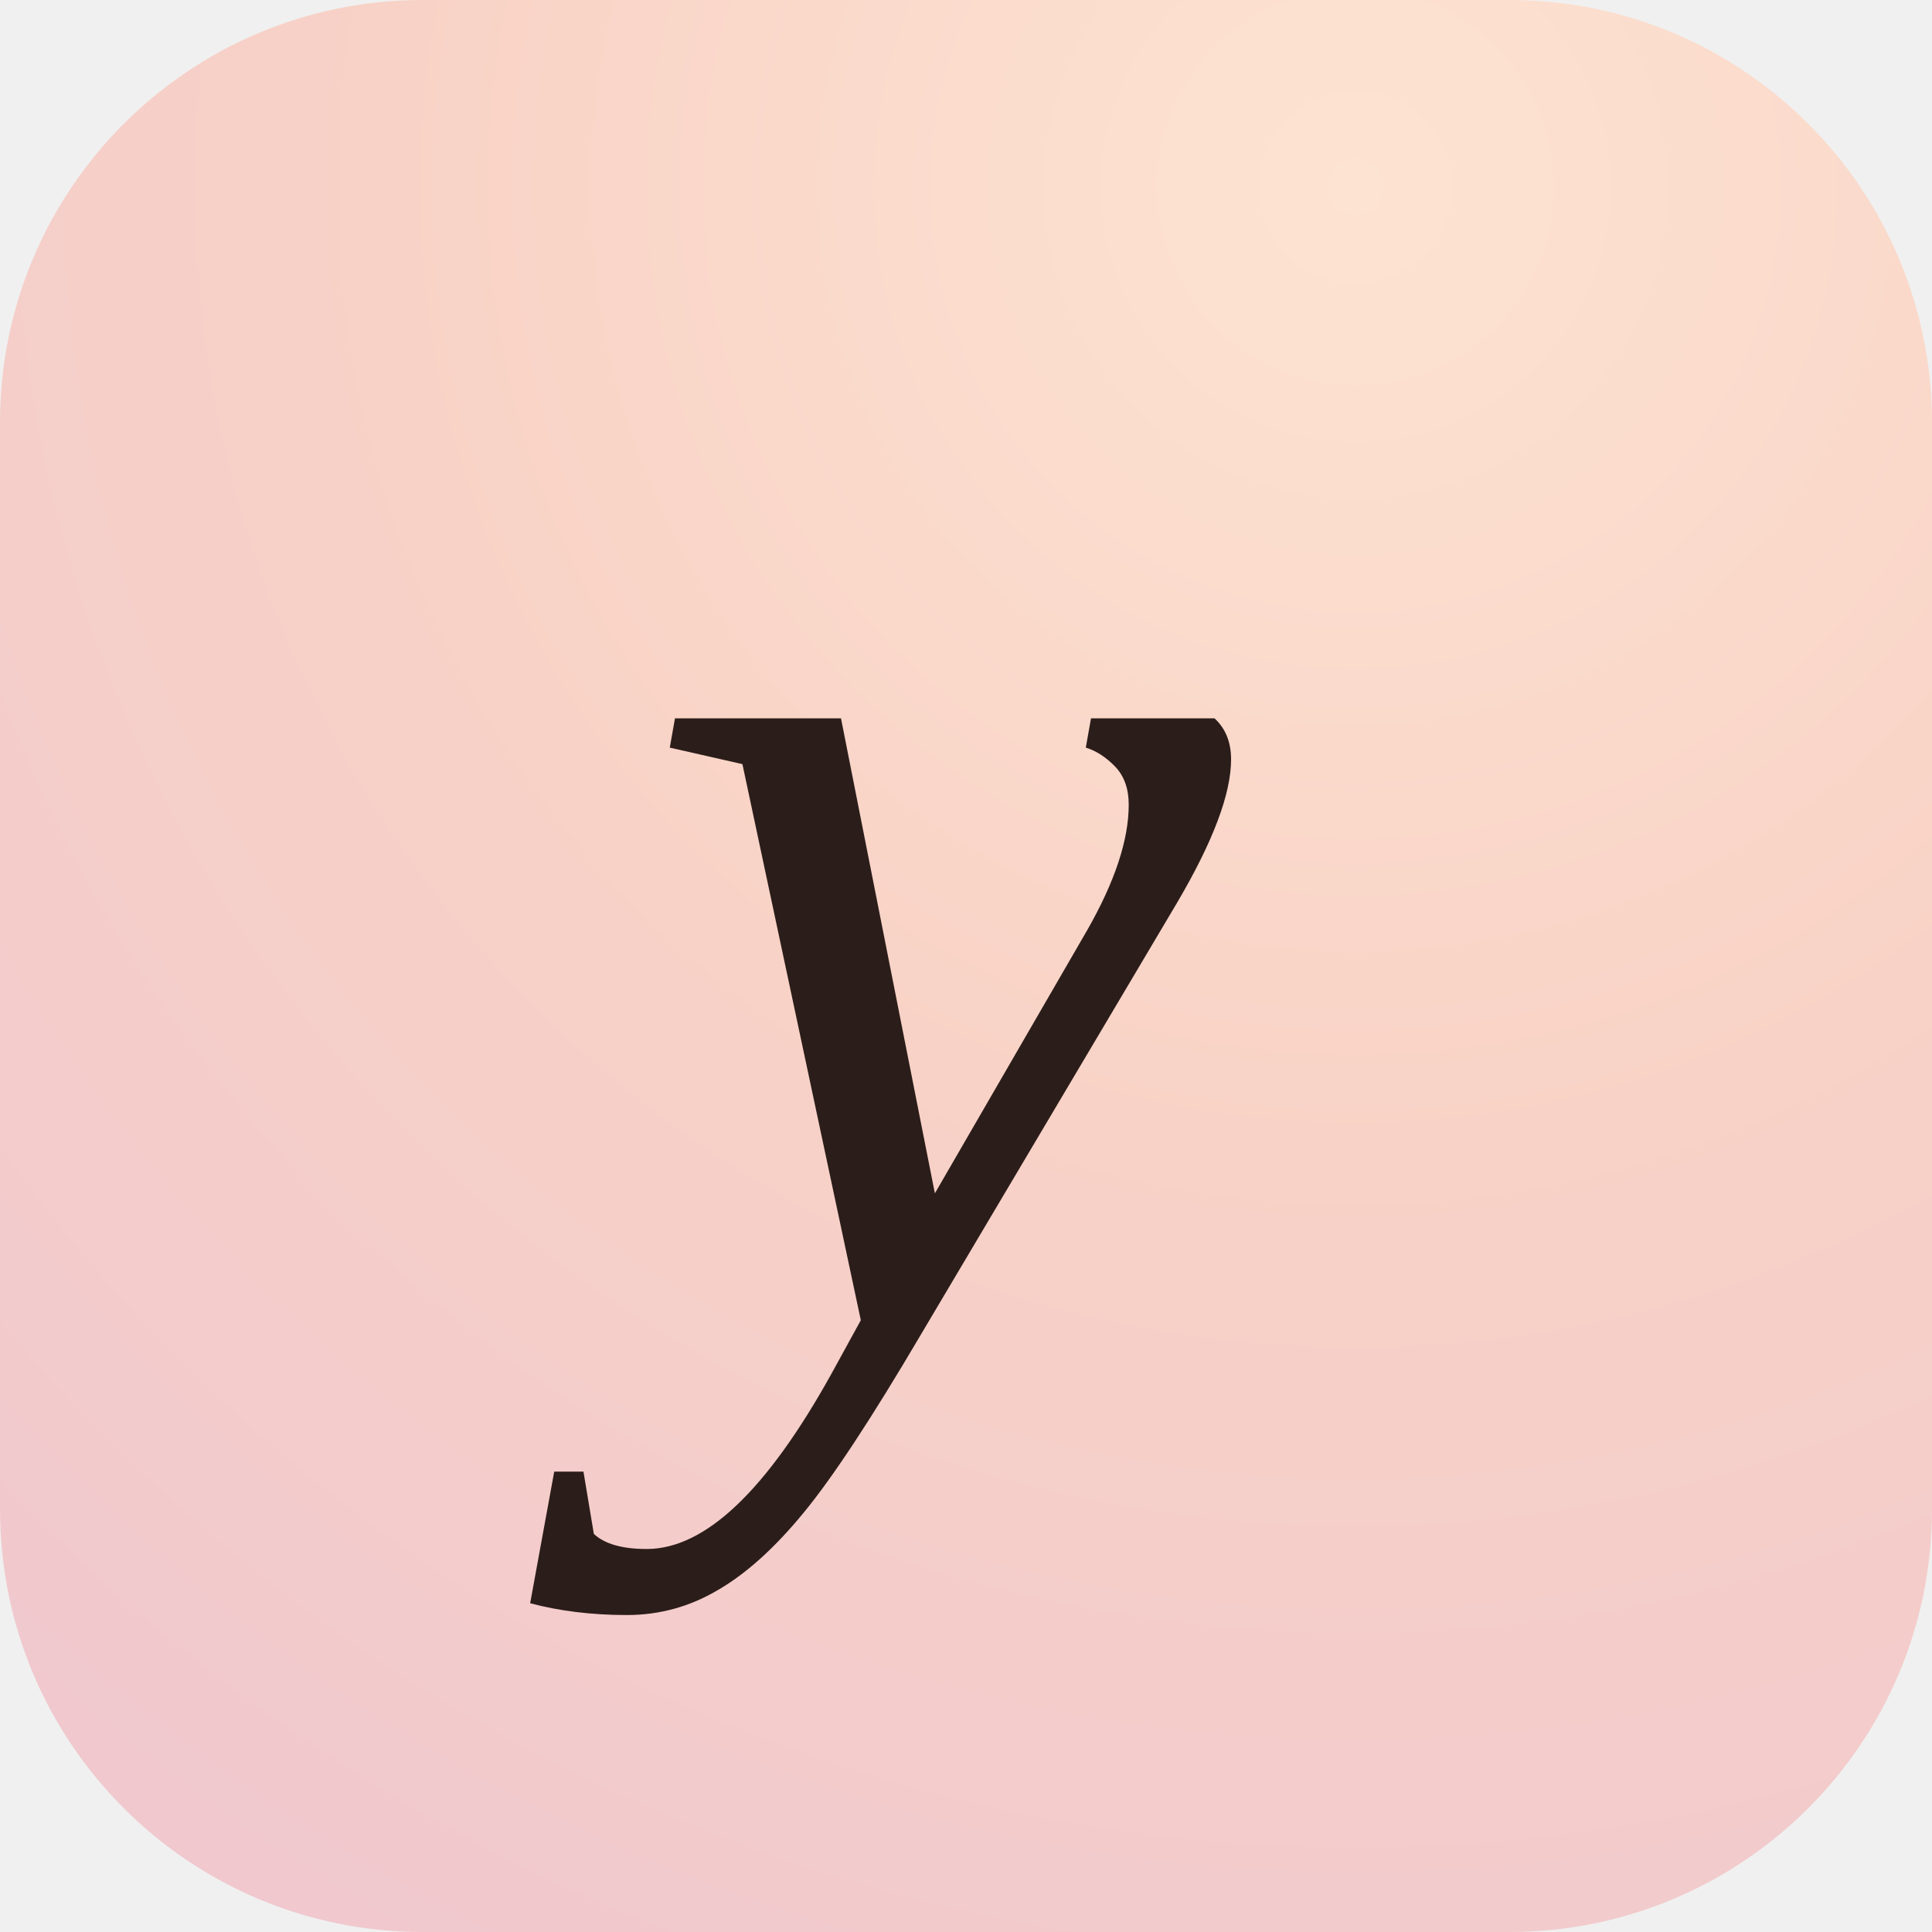
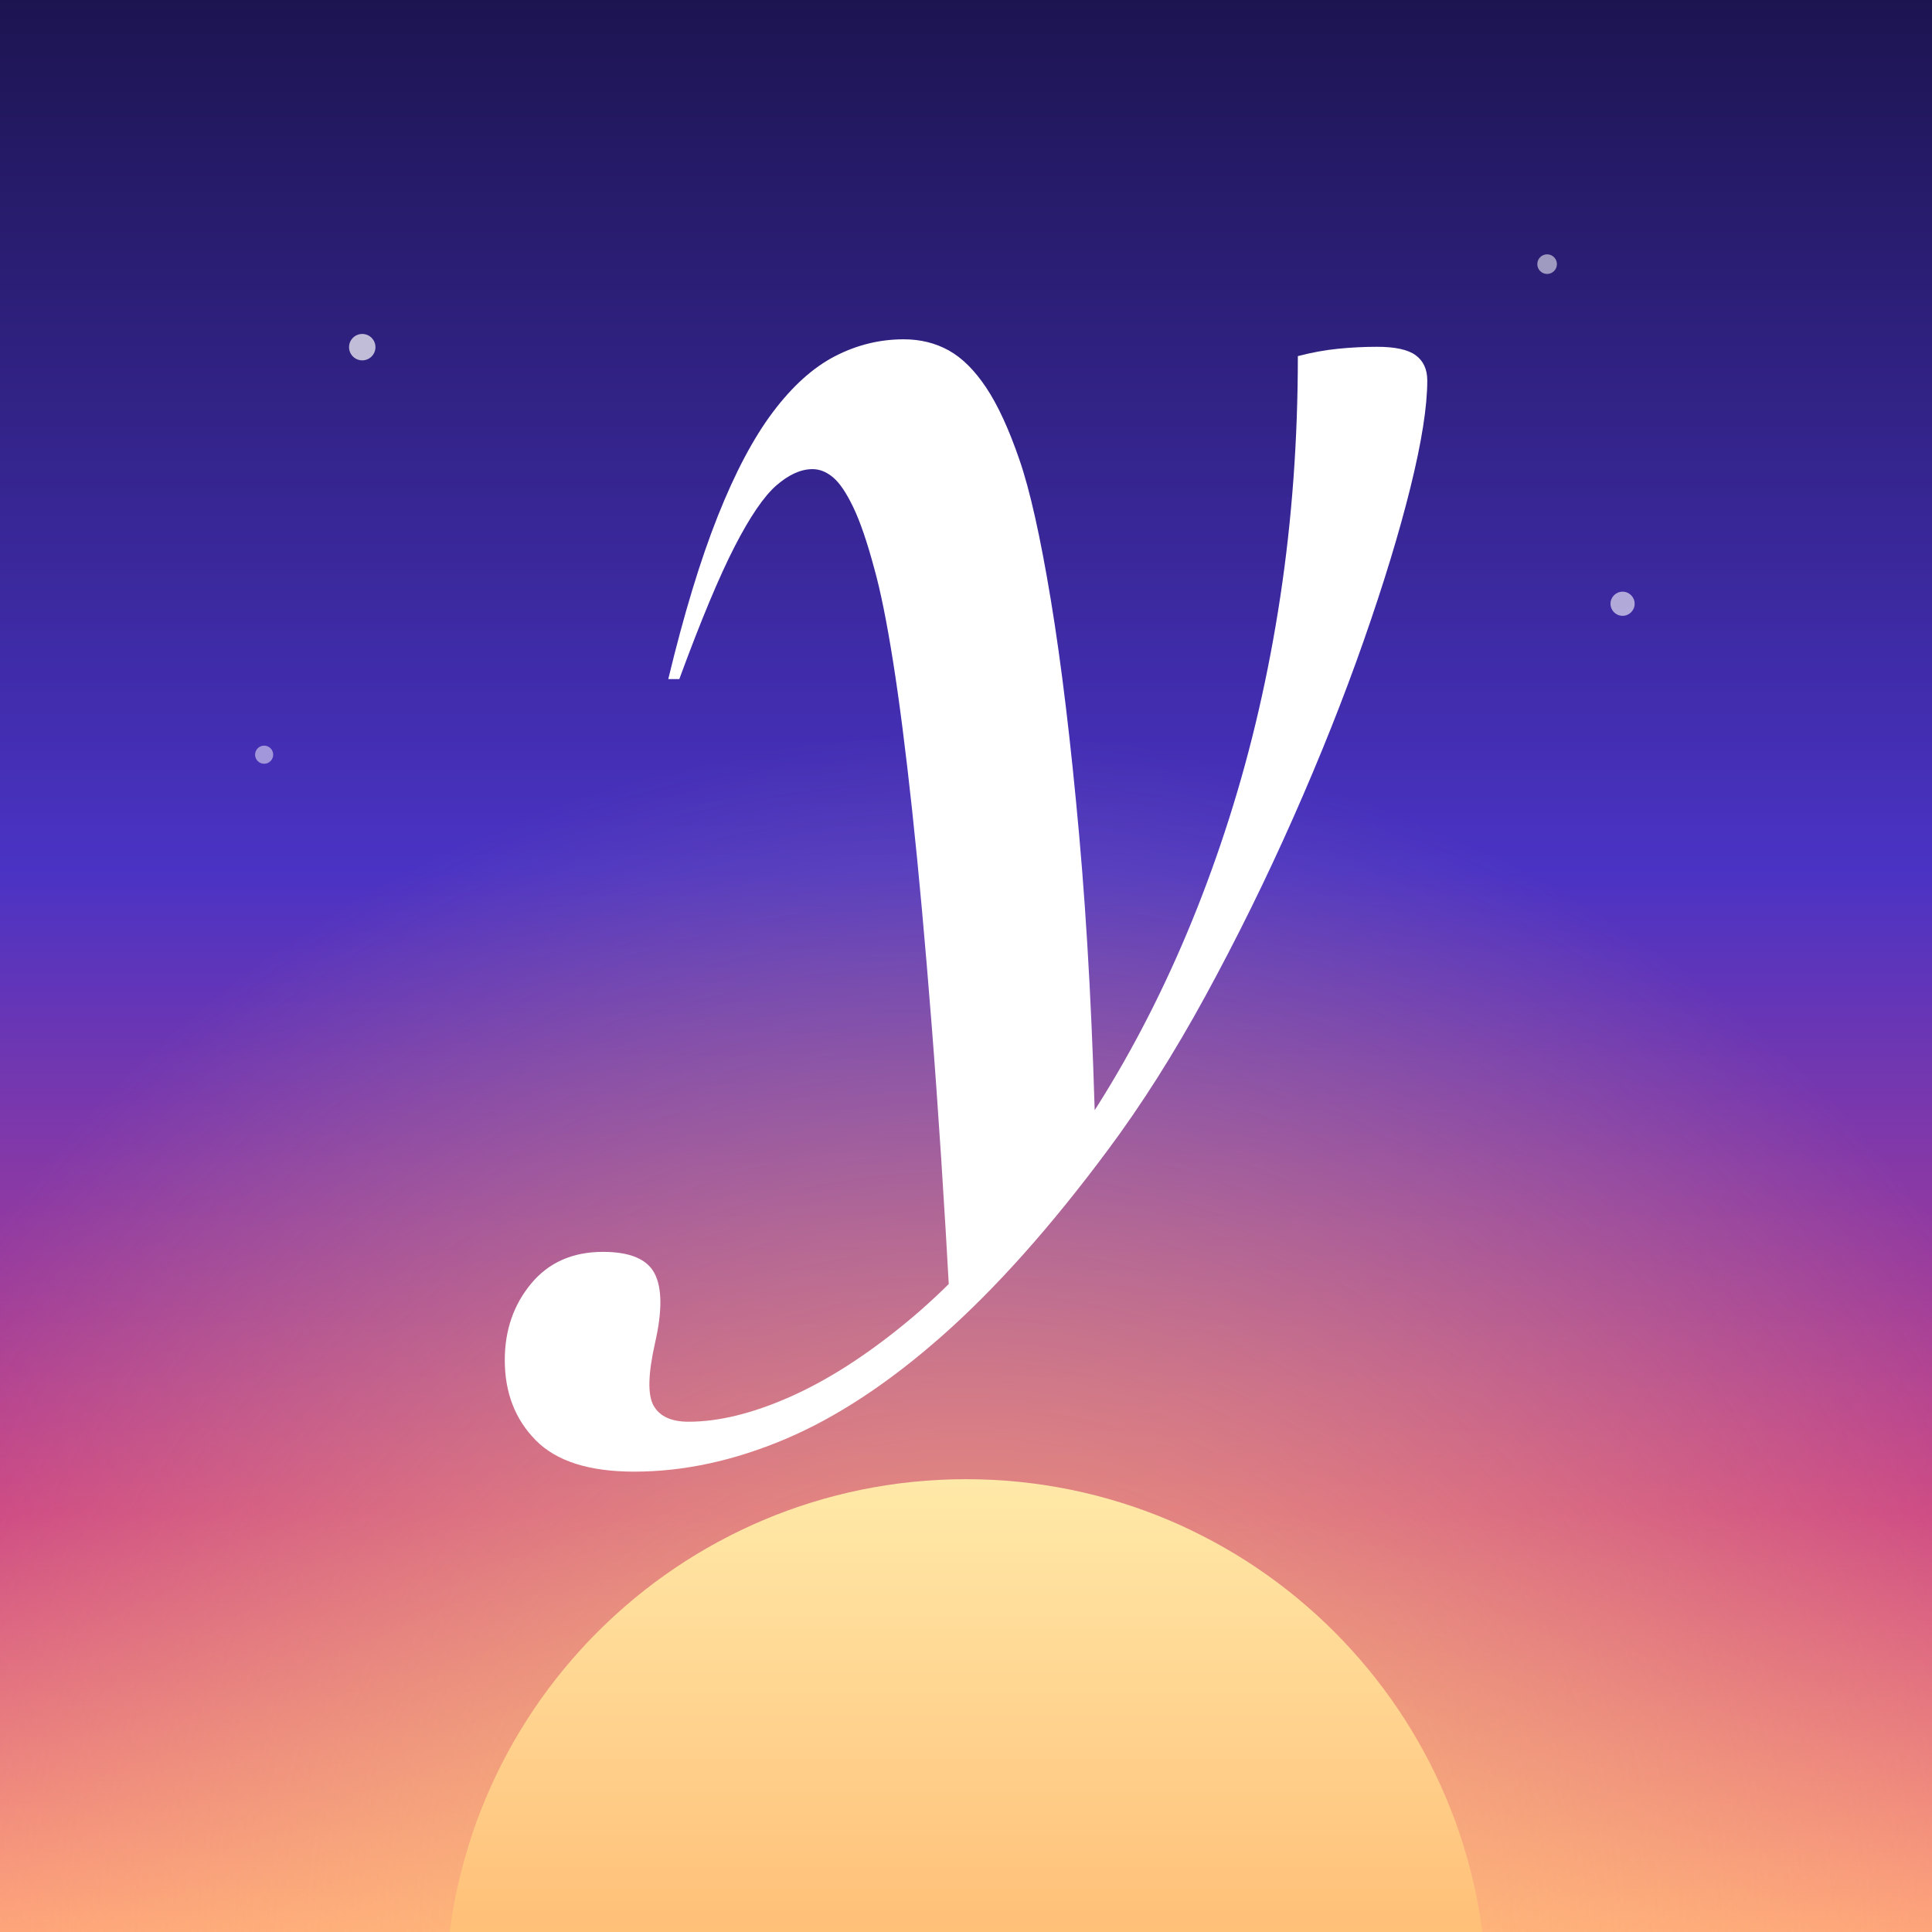
- <svg xmlns="http://www.w3.org/2000/svg" viewBox="0 0 64 64">
+ <svg xmlns="http://www.w3.org/2000/svg" viewBox="0 0 512 512">
  <defs>
-     <radialGradient id="g" cx="0.7" cy="0.1" r="1.1">
-       <stop offset="0" stop-color="#fde3d2" />
-       <stop offset=".45" stop-color="#f8d2c6" />
-       <stop offset="1" stop-color="#efc7cf" />
+     <linearGradient id="sky" x1="0" y1="0" x2="0" y2="1">
+       <stop offset="0" stop-color="#1c1450" />
+       <stop offset=".45" stop-color="#4a33c4" />
+       <stop offset=".78" stop-color="#c93f86" />
+       <stop offset="1" stop-color="#ff9f7a" />
+     </linearGradient>
+     <radialGradient id="glow" cx=".5" cy="1" r=".62">
+       <stop offset="0" stop-color="#ffd27a" stop-opacity=".75" />
+       <stop offset="1" stop-color="#ffd27a" stop-opacity="0" />
    </radialGradient>
+     <linearGradient id="sun" x1="0" y1="0" x2="0" y2="1">
+       <stop offset="0" stop-color="#ffe9a8" />
+       <stop offset=".6" stop-color="#ffb066" />
+       <stop offset="1" stop-color="#ff7a5c" />
+     </linearGradient>
  </defs>
-   <rect width="64" height="64" rx="14" fill="url(#g)" />
-   <text x="31" y="44" text-anchor="middle" font-family="Newsreader, Georgia, 'Times New Roman', serif" font-style="italic" font-size="44" fill="#2b1d1a">y</text>
+   <rect width="512" height="512" fill="url(#sky)" />
+   <rect width="512" height="512" fill="url(#glow)" />
+   <g fill="#fff">
+     <circle cx="96" cy="92" r="3.5" opacity=".7" />
+     <circle cx="410" cy="70" r="2.6" opacity=".55" />
+     <circle cx="430" cy="160" r="3.2" opacity=".6" />
+     <circle cx="70" cy="200" r="2.4" opacity=".5" />
+   </g>
+   <circle cx="256" cy="530" r="138" fill="url(#sun)" />
+   <path fill="#fff" transform="translate(167.75 297.68) scale(0.19854 -0.19854)" d="M61.817 592.88H47.083Q78.369 722.859 113.135 810.328Q147.9 897.797 187.002 949.643Q226.104 1001.49 269.776 1023.969Q313.448 1046.448 361.303 1046.448Q394.689 1046.448 421.494 1031.581Q448.299 1016.714 471.512 981.846Q494.726 946.979 515.705 885.979Q536.685 825.734 557.765 698.263Q578.846 570.792 595.508 384.985Q612.17 199.178 617.759 -38.718L423.427 -248.564Q411.573 -32.892 398.544 132.577Q385.515 298.046 372.577 417.913Q359.639 537.78 347.058 616.892Q334.477 696.004 322.253 739.718Q308.008 793.025 294.12 822.066Q280.232 851.108 267.089 862.129Q253.946 873.149 239.681 873.149Q216.394 873.149 191.465 851.496Q166.535 829.842 135.595 769.658Q104.656 709.473 61.817 592.88ZM519.622 -102.983 544.315 -84.755Q624.685 18.88 687.921 142.83Q751.158 266.78 795.873 407.413Q840.589 548.046 864.019 702.851Q887.448 857.656 887.448 1024Q915.1 1031.245 941.29 1033.846Q967.481 1036.448 993.091 1036.448Q1029.518 1036.448 1044.865 1025.071Q1060.211 1013.693 1060.211 991.448Q1060.211 939.531 1037.722 848.705Q1015.232 757.88 975.253 643.778Q935.274 529.676 881.172 407.554Q827.07 285.432 764.224 170.176Q701.377 54.921 633.153 -36.589Q519.95 -188.855 412.869 -283.519Q305.788 -378.183 203.116 -421.591Q100.444 -465 1.589 -465Q-88.552 -465 -129.846 -423.093Q-171.141 -381.187 -171.141 -316.087Q-171.141 -256.457 -135.99 -214.05Q-100.838 -171.643 -40.025 -171.643Q13.913 -171.643 28.882 -200.581Q43.851 -229.519 29.606 -292.374Q15.361 -355.228 27.442 -376.799Q39.523 -398.369 74.195 -398.369Q134.44 -398.369 209.174 -365.369Q283.909 -332.369 364.143 -266.39Q444.377 -200.411 519.622 -102.983Z" />
</svg>
